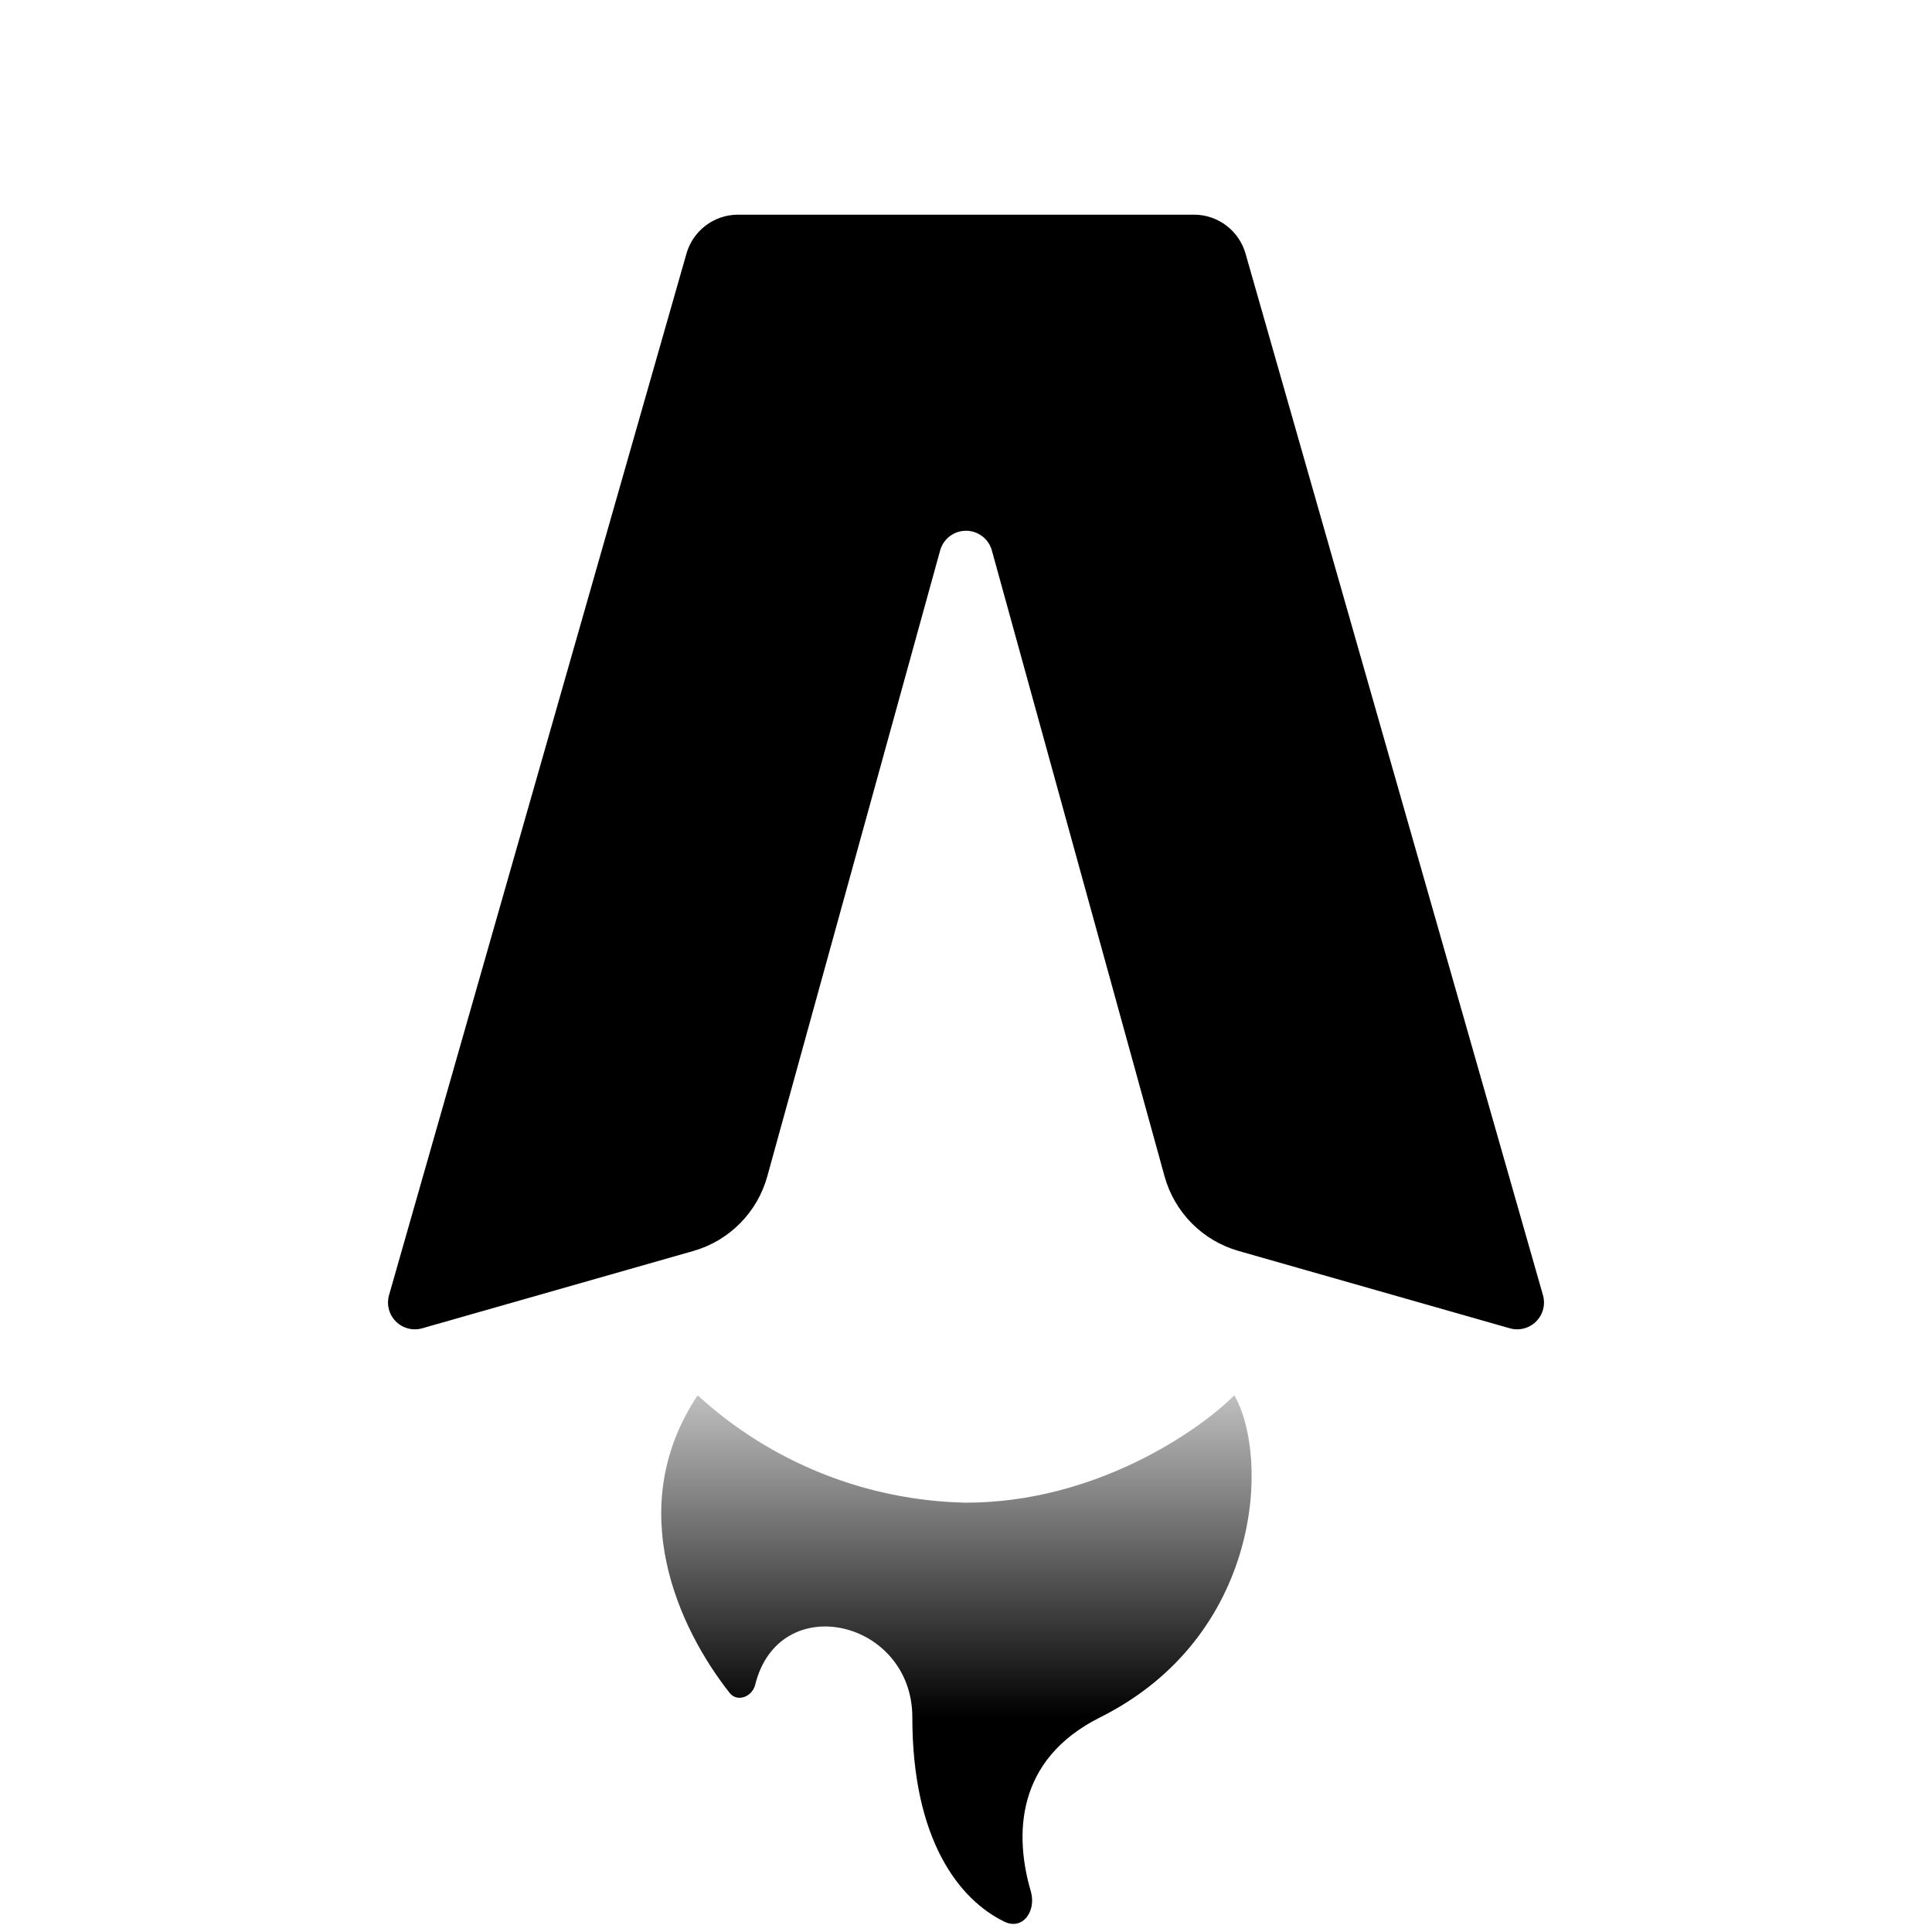
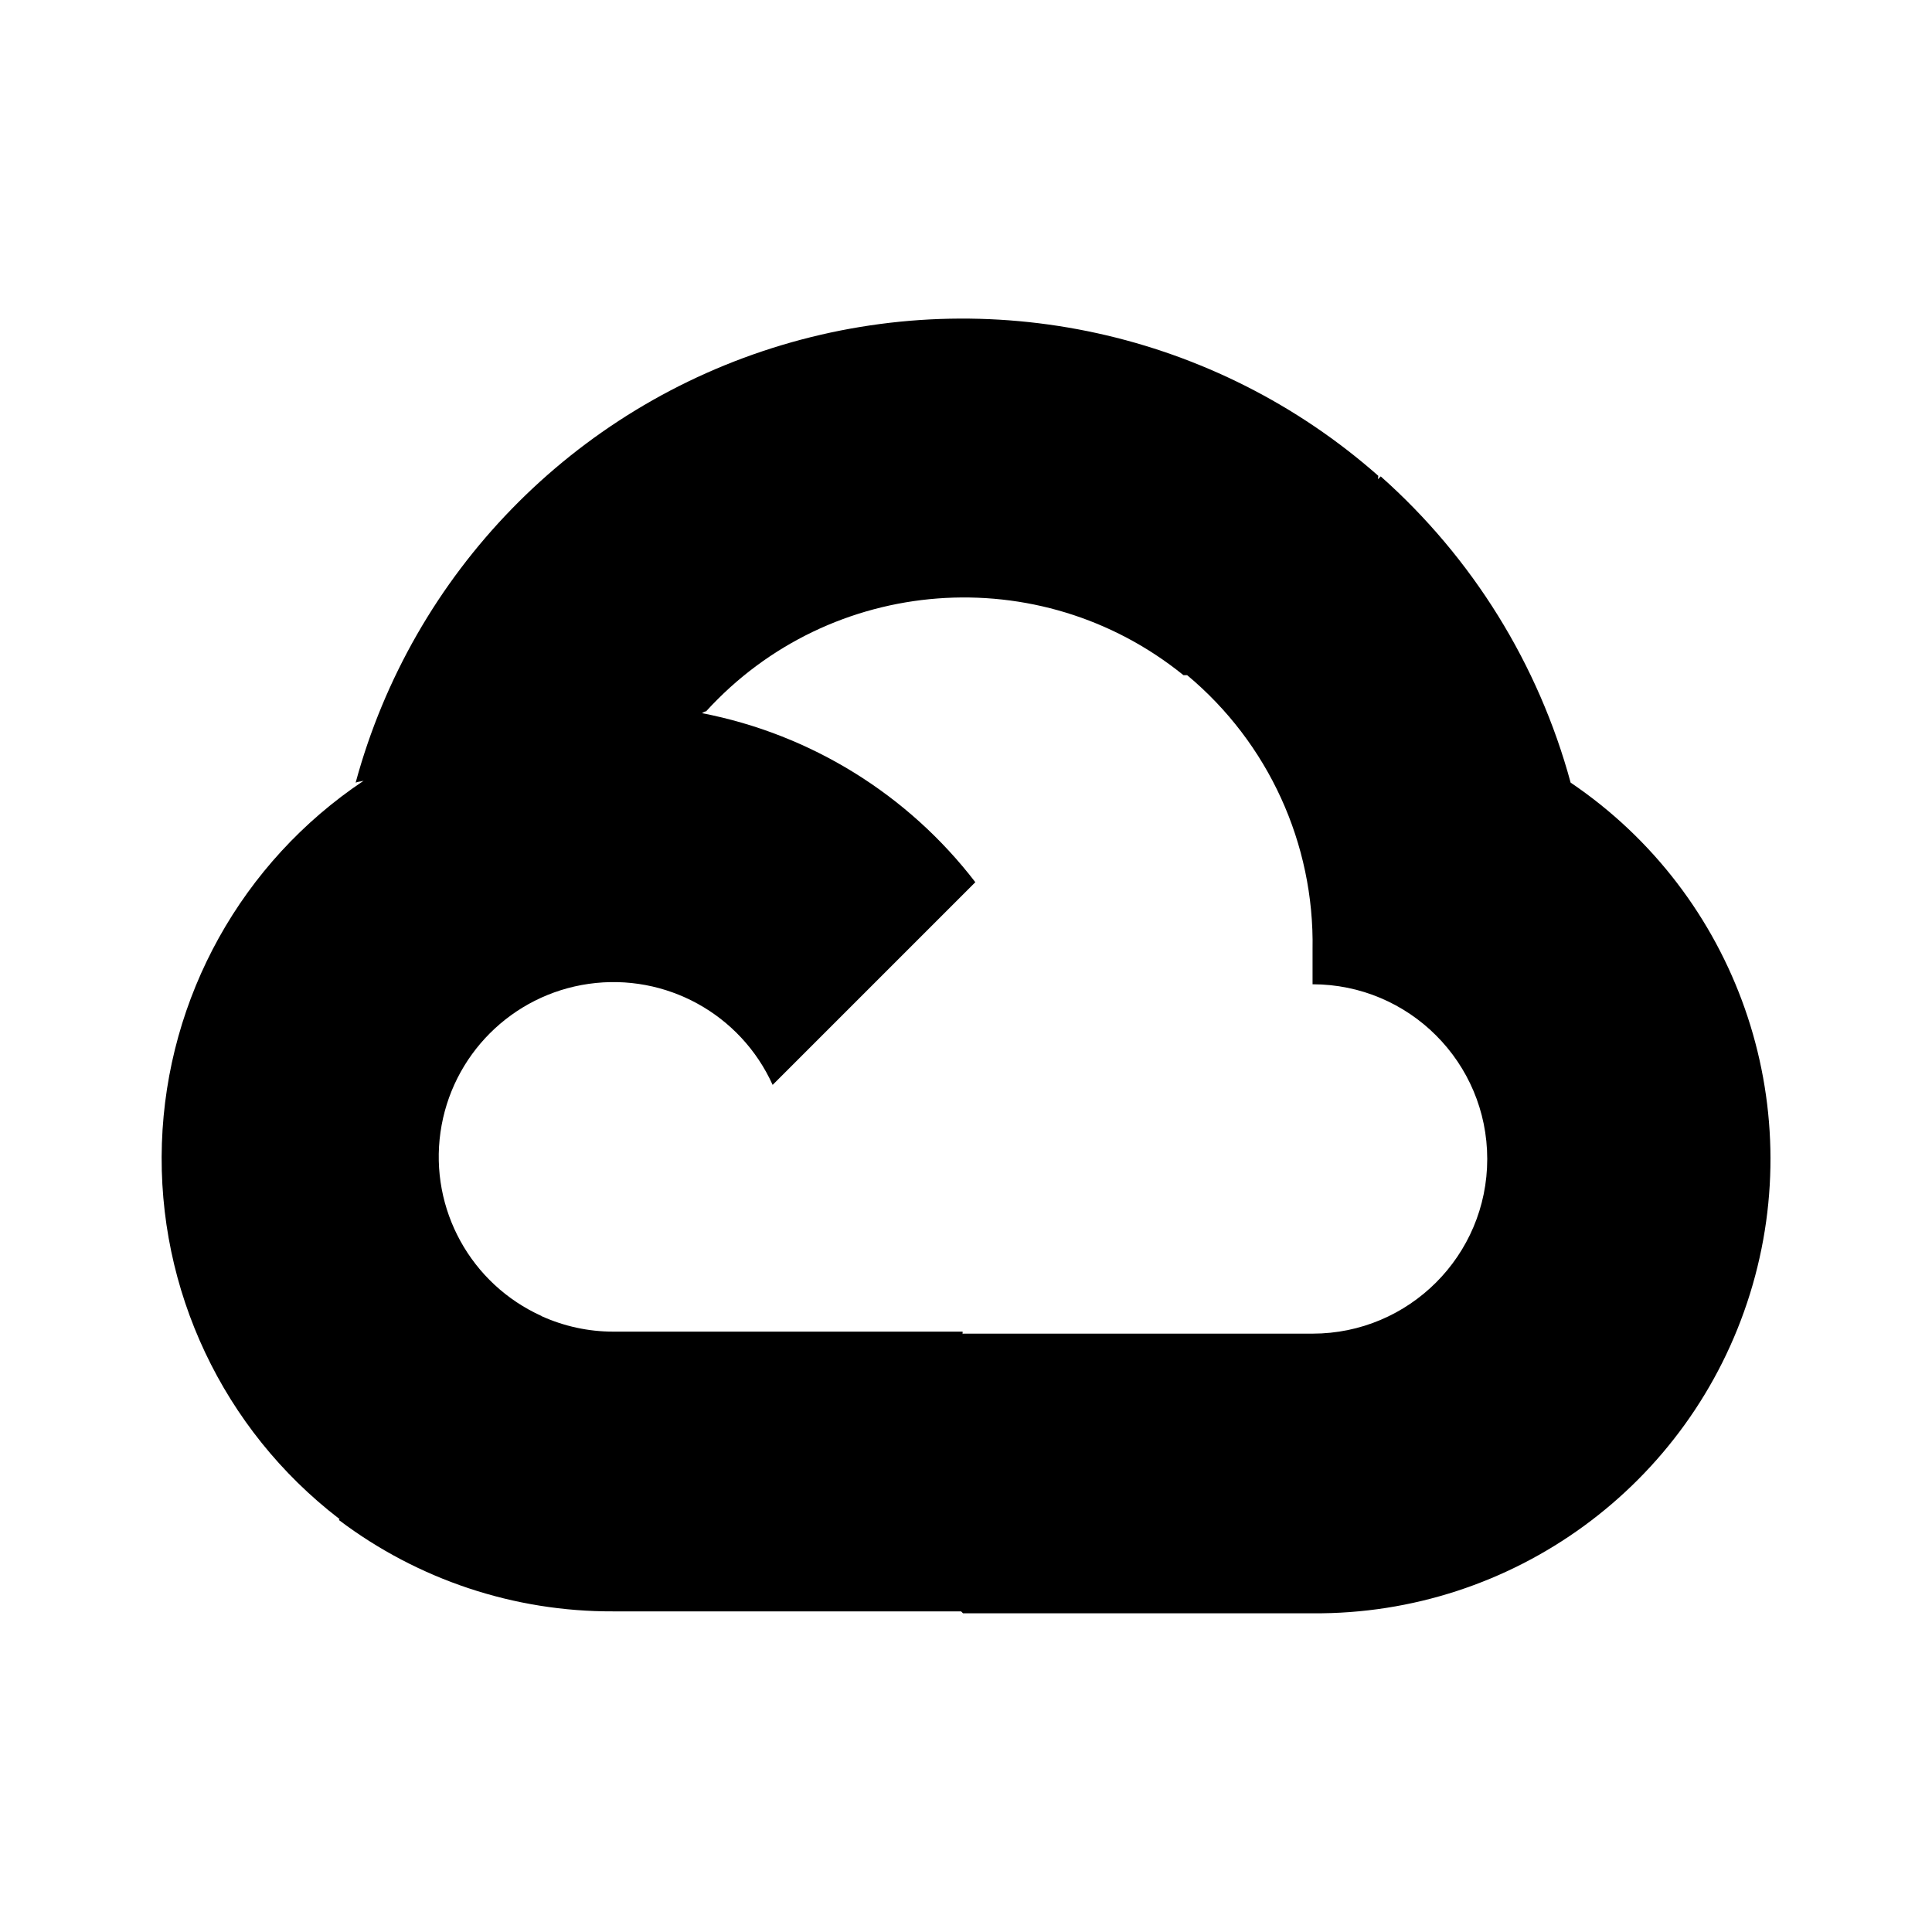
- <svg xmlns="http://www.w3.org/2000/svg" fill="none" viewBox="0 0 36 36">
-   <path fill="#000" d="M22.25 4h-8.5a1 1 0 0 0-.96.73l-5.54 19.4a.5.5 0 0 0 .62.62l5.05-1.44a2 2 0 0 0 1.38-1.4l3.22-11.66a.5.5 0 0 1 .96 0l3.22 11.67a2 2 0 0 0 1.38 1.39l5.05 1.44a.5.5 0 0 0 .62-.62l-5.54-19.4a1 1 0 0 0-.96-.73Z" />
-   <path fill="url(#gradient)" d="M18 28a7.63 7.63 0 0 1-5-2c-1.4 2.1-.35 4.35.6 5.55.14.17.41.07.47-.15.44-1.8 2.93-1.22 2.93.6 0 2.28.87 3.4 1.72 3.81.34.16.59-.2.49-.56-.31-1.05-.29-2.46 1.29-3.25 3-1.5 3.17-4.83 2.5-6-.67.67-2.6 2-5 2Z" />
-   <defs>
-     <linearGradient id="gradient" x1="16" x2="16" y1="32" y2="24" gradientUnits="userSpaceOnUse">
-       <stop stop-color="#000" />
-       <stop offset="1" stop-color="#000" stop-opacity="0" />
-     </linearGradient>
-   </defs>
+ <svg xmlns="http://www.w3.org/2000/svg" width="32" height="32" viewBox="0 0 24 24">
+   <path fill="currentColor" d="M19.511 9.722a7.833 7.833 0 0 0-2.359-3.804l-.035.035l.005-.042A7.81 7.81 0 0 0 4.418 9.722c.031-.013.066-.013.099-.023a5.643 5.643 0 0 0-.306 9.166l.006-.006l-.006.024a5.612 5.612 0 0 0 3.407 1.134h4.321l.024.024h4.341a5.644 5.644 0 0 0 3.207-10.319zm-3.206 6.845h-4.341l-.006.006v-.031h-4.34c-.308 0-.611-.066-.892-.193l.002-.001a2.17 2.17 0 1 1 2.87-2.871l2.518-2.518a5.634 5.634 0 0 0-3.396-2.1c.018-.009.035-.024.05-.021a4.334 4.334 0 0 1 5.931-.451h.046a4.334 4.334 0 0 1 1.558 3.407v.433a2.17 2.17 0 1 1 0 4.34z" />
  <style>
    @media (prefers-color-scheme:dark){:root{filter:invert(100%)}}
  </style>
</svg>
